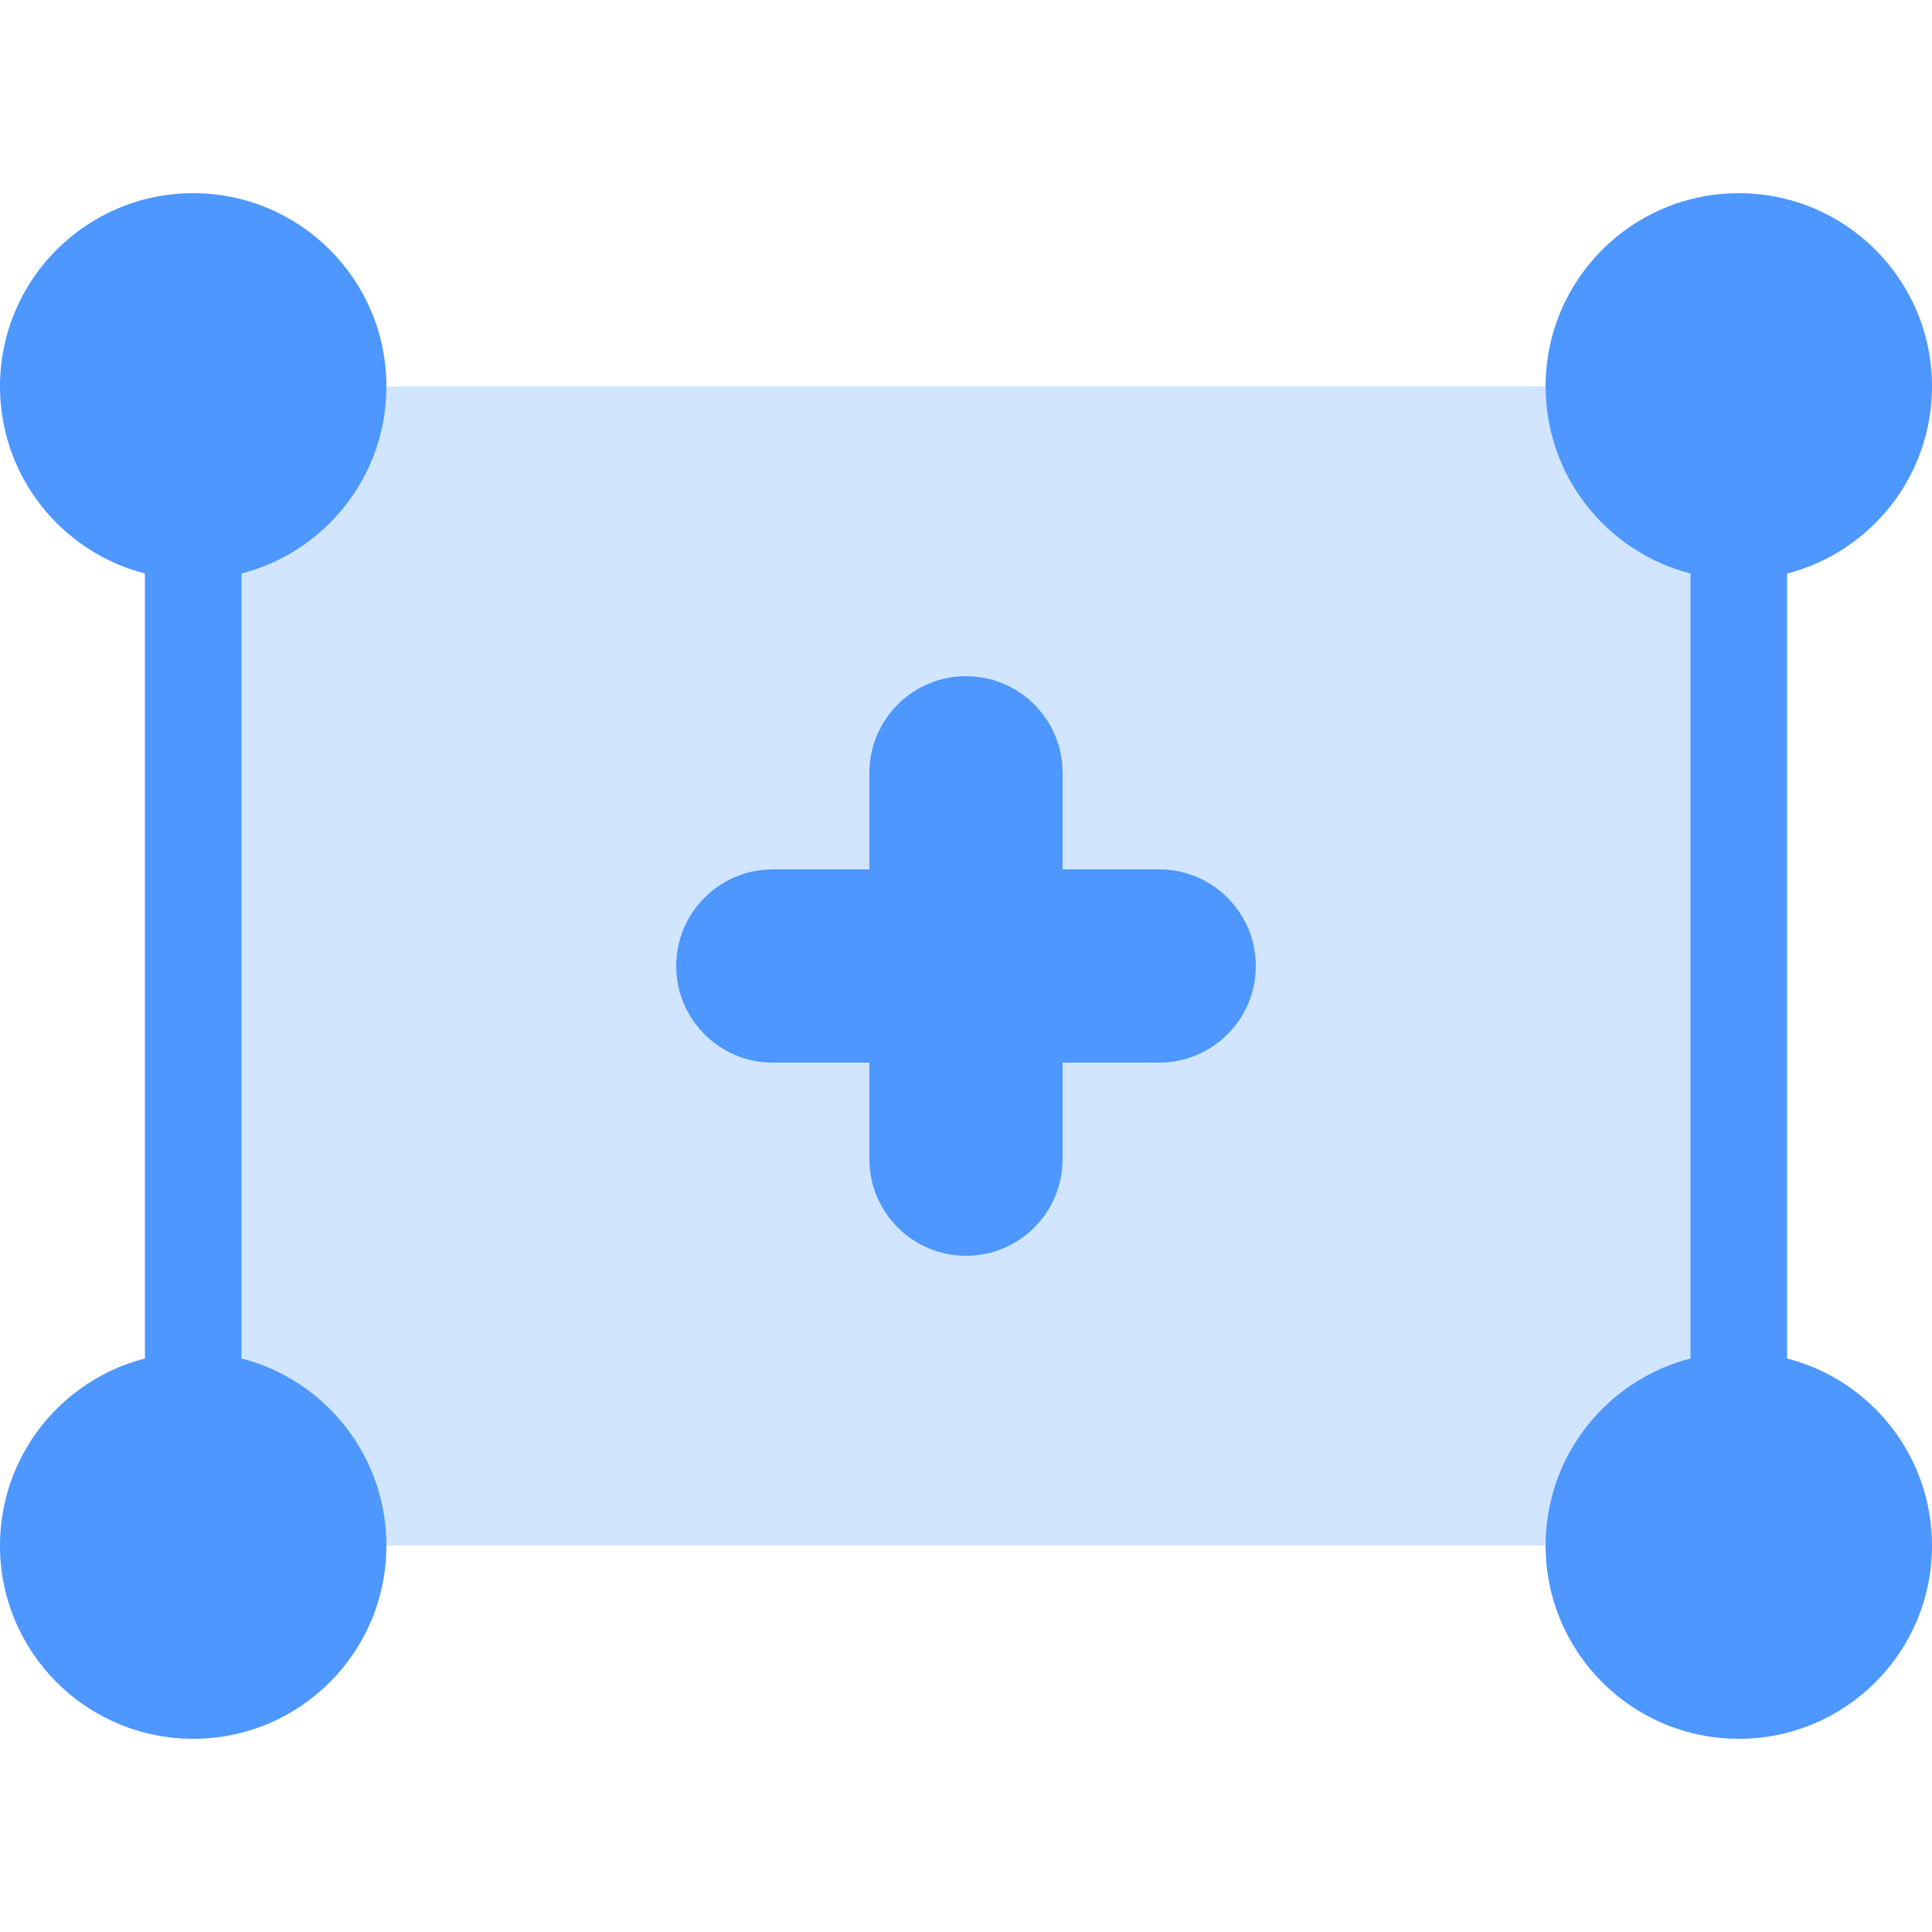
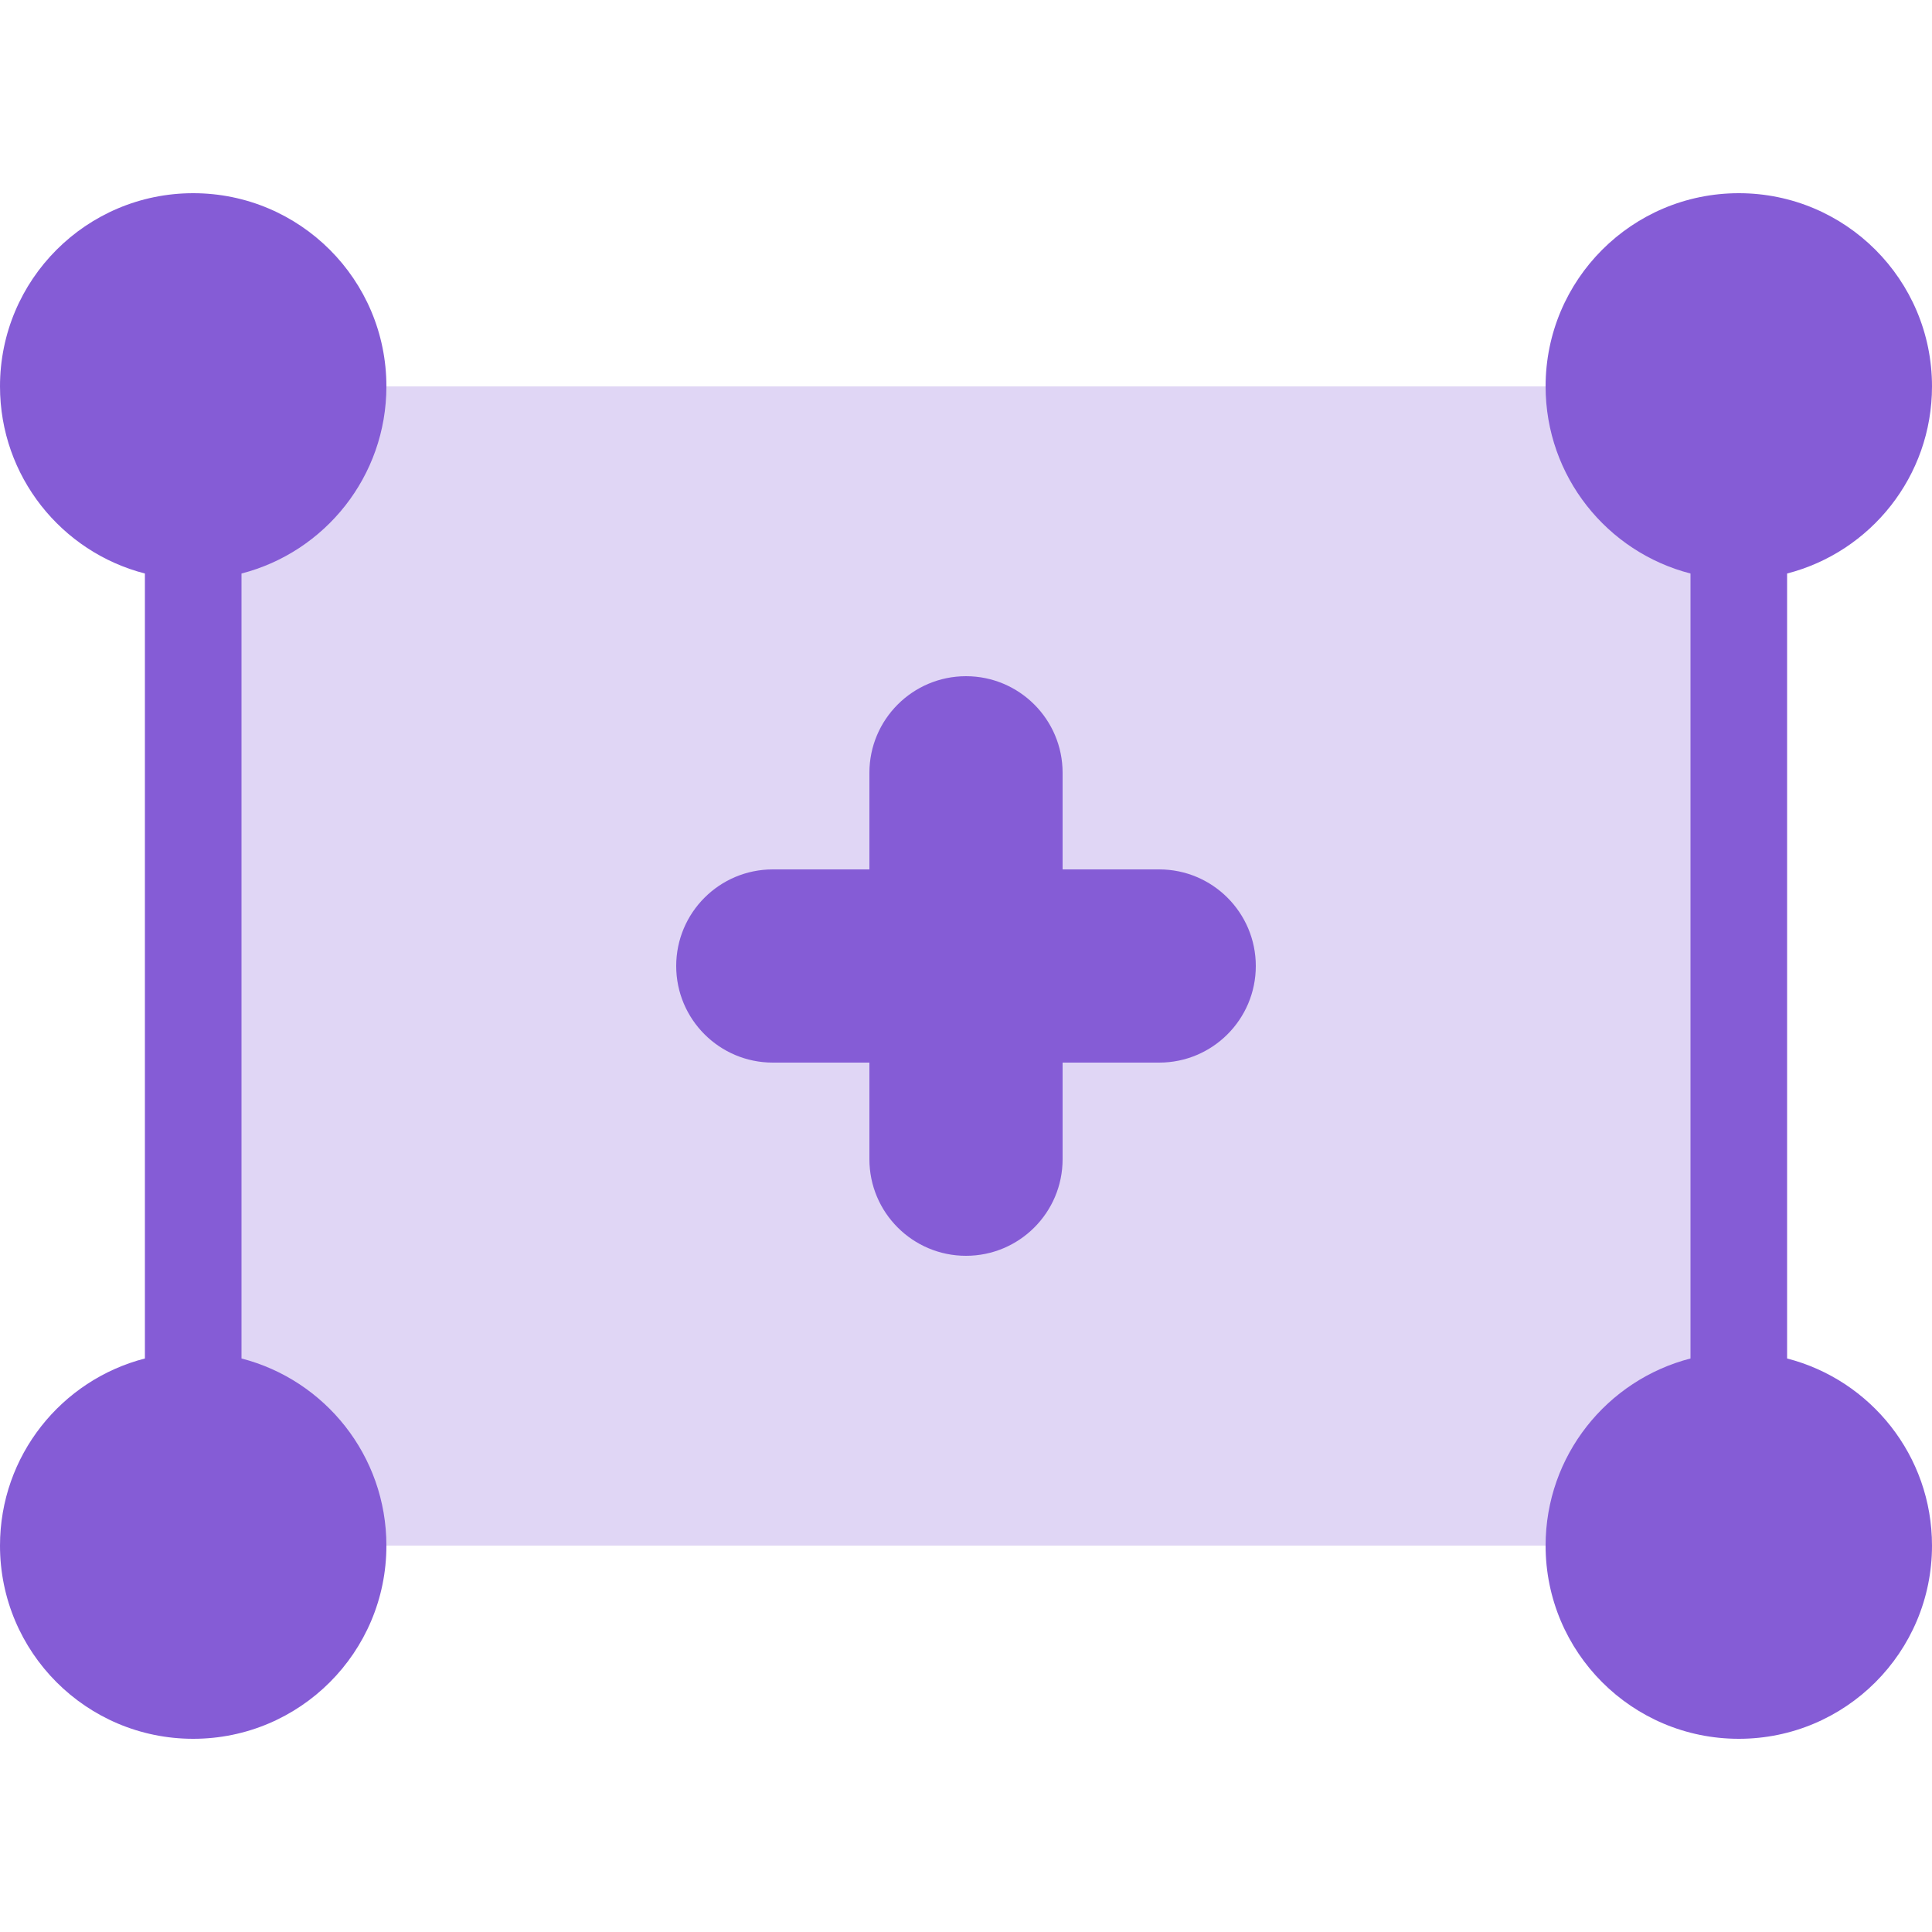
<svg xmlns="http://www.w3.org/2000/svg" width="20px" height="20px" viewBox="0 0 20 20" version="1.1">
  <g id="Sound/General/Copy" stroke="none" stroke-width="1" fill="none" fill-rule="evenodd">
-     <g id="Secondary-Color" opacity="0.25" transform="translate(2, 4)" fill="#4D97FF">
+     <g id="Secondary-Color" opacity="0.25" transform="translate(2, 4)" fill="#855CD6">
      <rect id="selection" x="0" y="0" width="16" height="12" />
    </g>
-     <g id="Primary-Color" transform="translate(0, 2)" fill="#4D97FF" fill-rule="nonzero">
+     <g id="Primary-Color" transform="translate(0, 2)" fill="#855CD6" fill-rule="nonzero">
      <path d="M1.5,3.937 C0.637,3.715 0,2.932 0,2 C0,0.895 0.895,0 2,0 C3.105,0 4,0.895 4,2 C4,2.932 3.363,3.715 2.5,3.937 L2.5,12.063 C3.363,12.285 4,13.068 4,14 C4,15.105 3.105,16 2,16 C0.895,16 0,15.105 0,14 C0,13.068 0.637,12.285 1.5,12.063 L1.5,3.937 Z M17.5,12.063 L17.5,3.937 C16.637,3.715 16,2.932 16,2 C16,0.895 16.895,0 18,0 C19.105,0 20,0.895 20,2 C20,2.932 19.363,3.715 18.5,3.937 L18.5,12.063 C19.363,12.285 20,13.068 20,14 C20,15.105 19.105,16 18,16 C16.895,16 16,15.105 16,14 C16,13.068 16.637,12.285 17.5,12.063 Z M11,7 L12,7 C12.552,7 13,7.448 13,8 C13,8.552 12.552,9 12,9 L11,9 L11,10 C11,10.552 10.552,11 10,11 C9.448,11 9,10.552 9,10 L9,9 L8,9 C7.448,9 7,8.552 7,8 C7,7.448 7.448,7 8,7 L9,7 L9,6 C9,5.448 9.448,5 10,5 C10.552,5 11,5.448 11,6 L11,7 Z" id="handles-and-plus" />
    </g>
  </g>
</svg>
